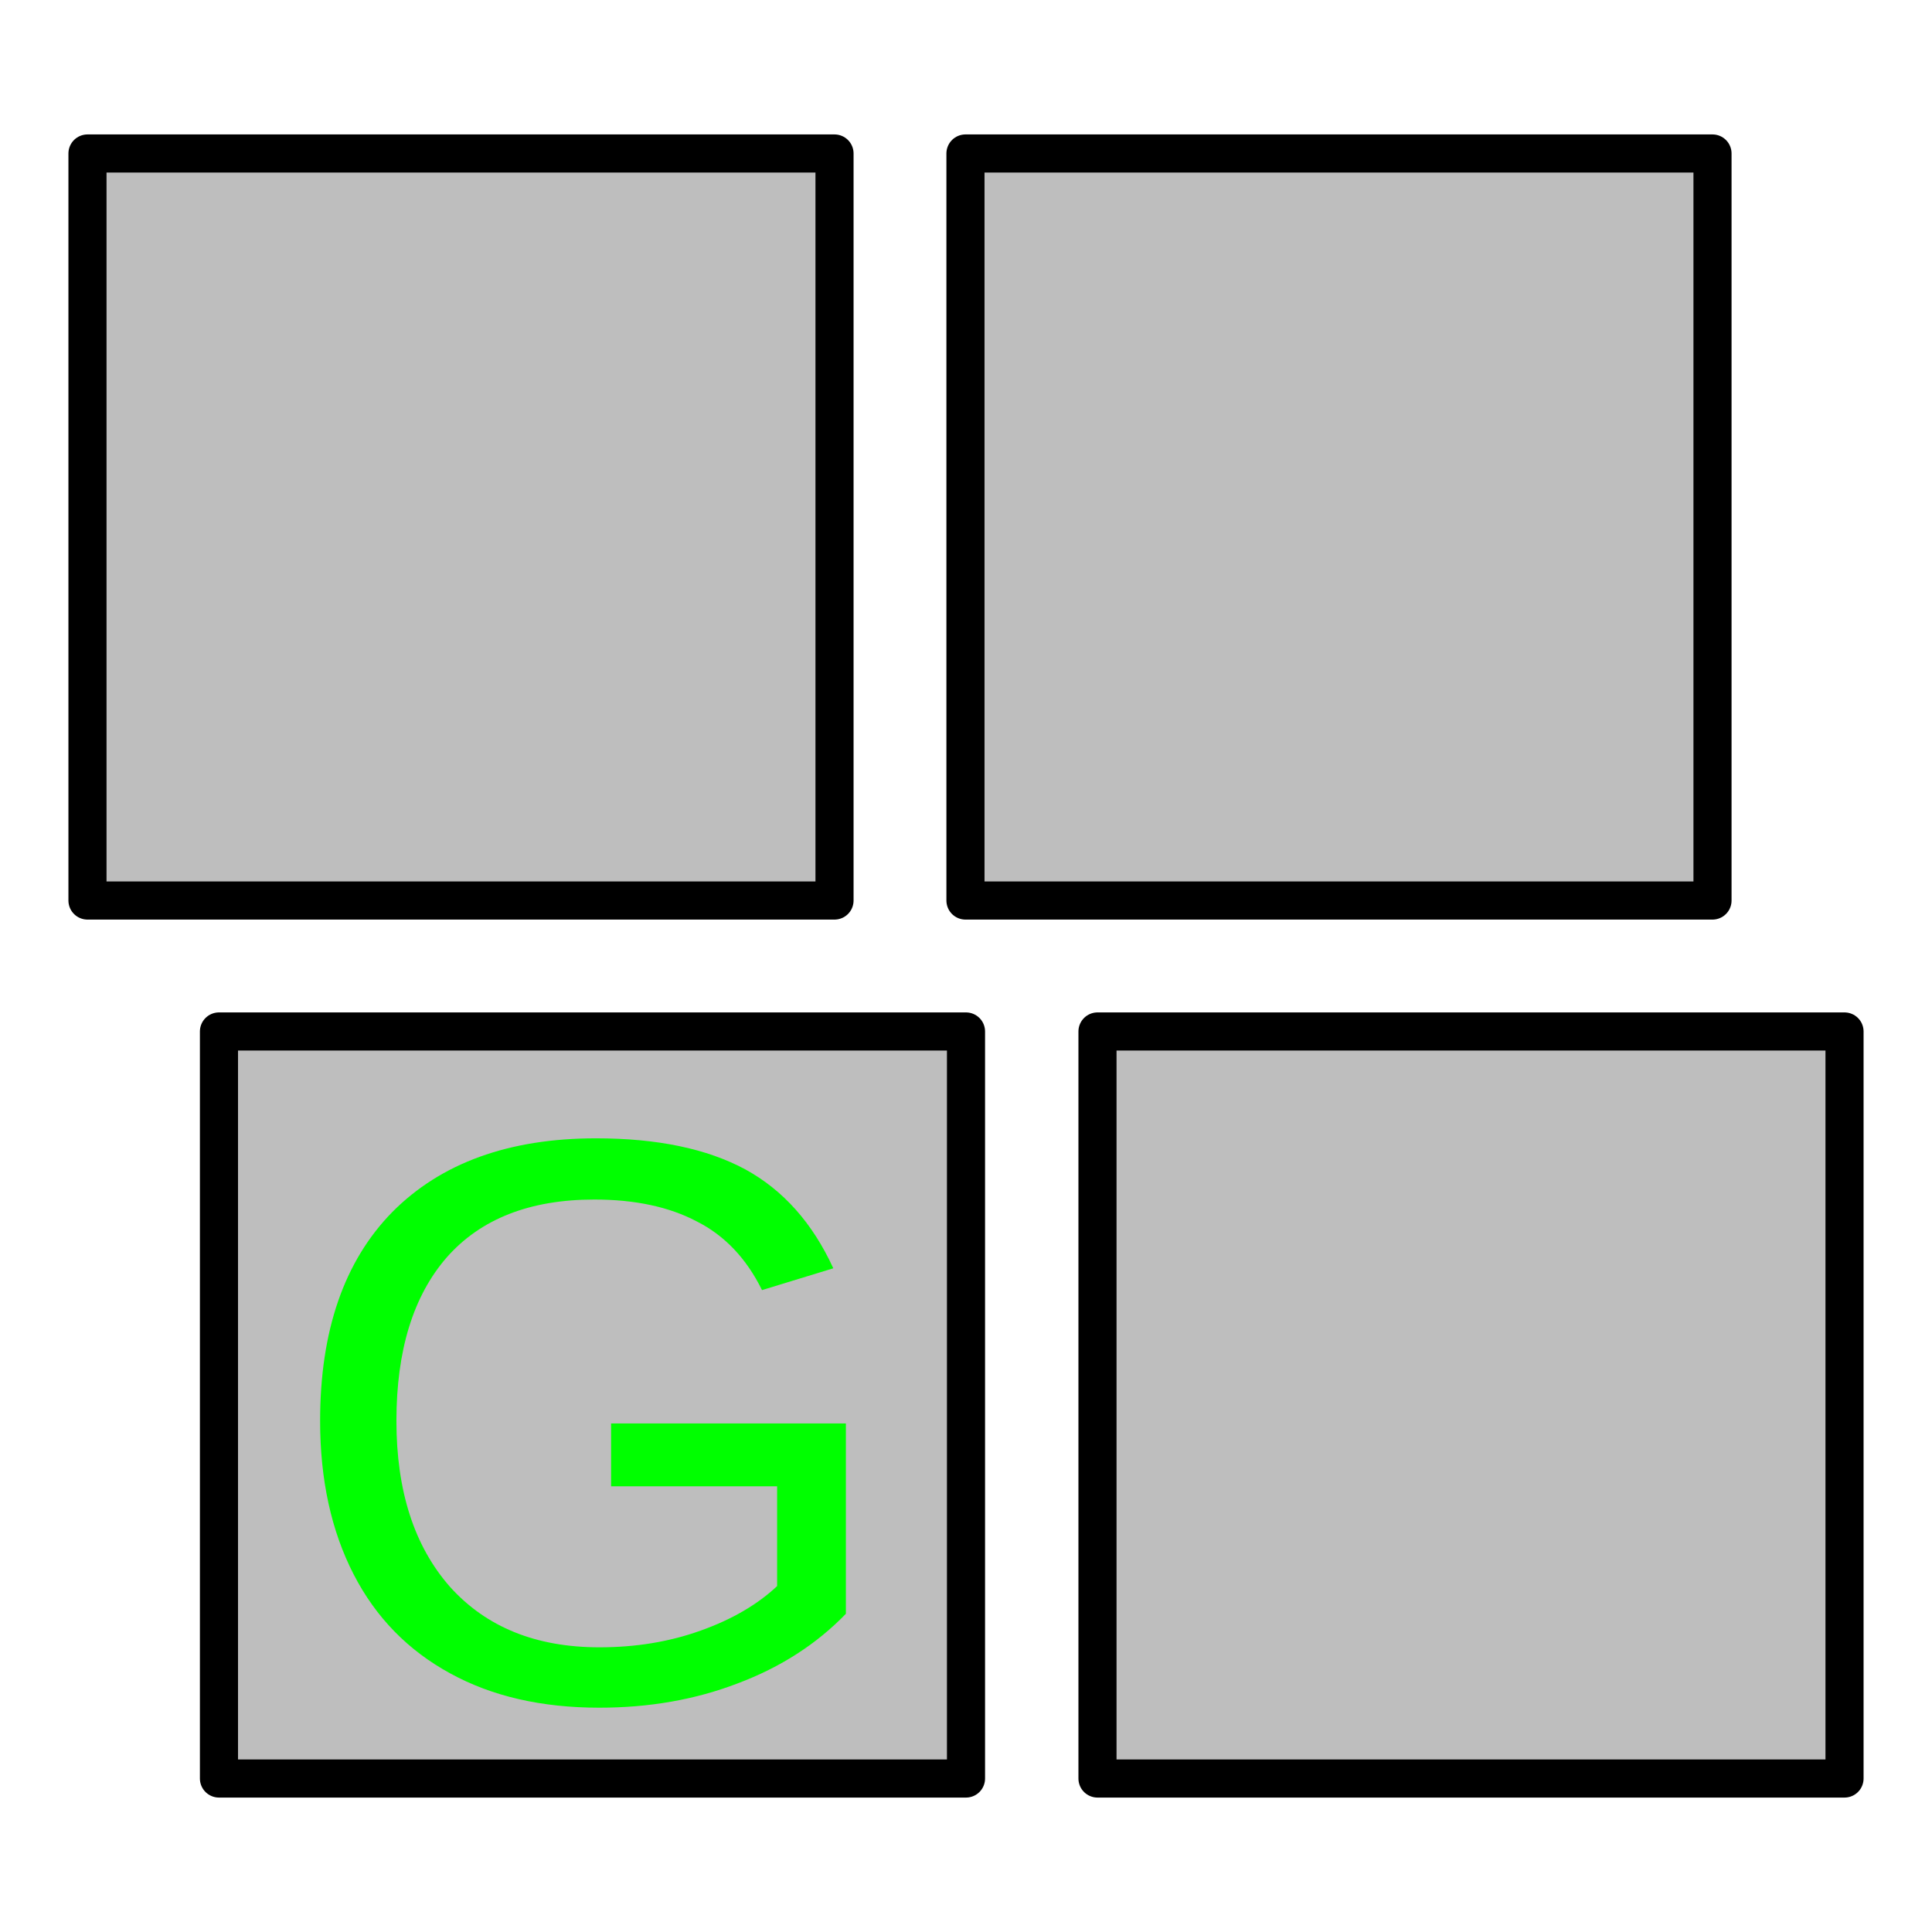
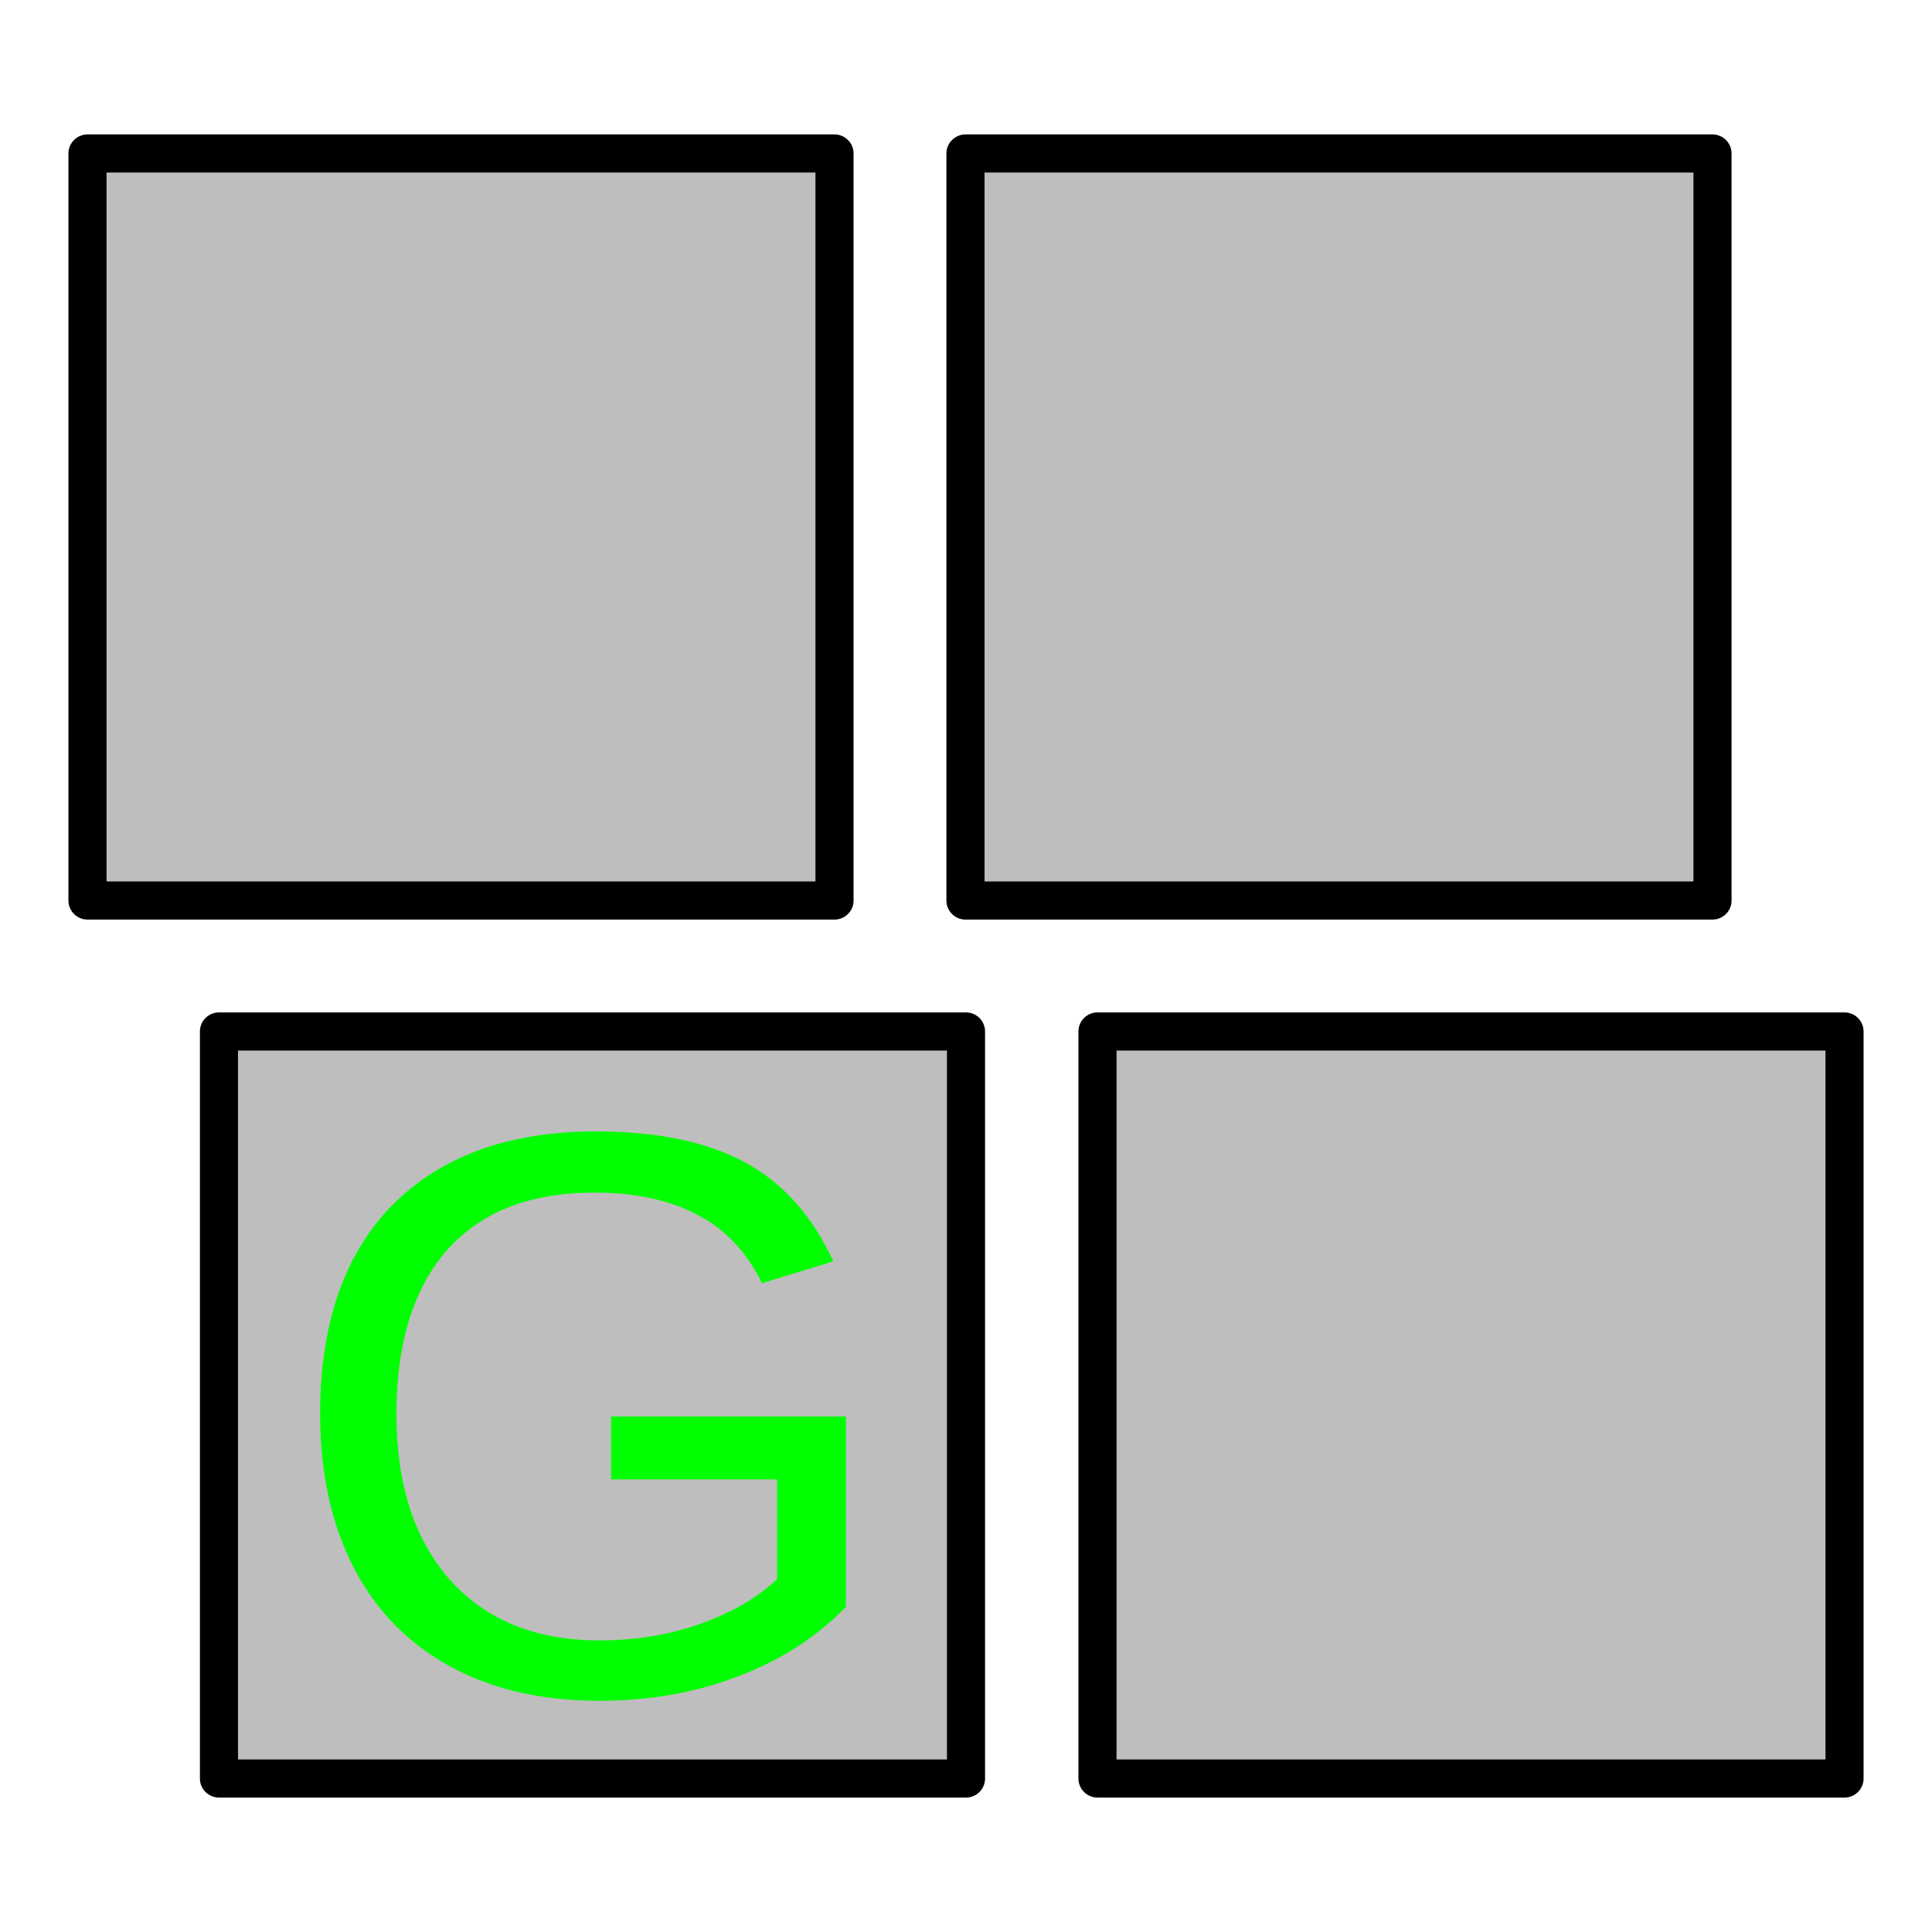
<svg xmlns="http://www.w3.org/2000/svg" class="svglite" width="36.00pt" height="36.00pt" viewBox="0 0 36.00 36.00">
  <defs>
    <style type="text/css">
    .svglite line, .svglite polyline, .svglite polygon, .svglite path, .svglite rect, .svglite circle {
      fill: none;
      stroke: #000000;
      stroke-linecap: round;
      stroke-linejoin: round;
      stroke-miterlimit: 10.00;
    }
    .svglite text {
      white-space: pre;
    }
  </style>
  </defs>
  <rect width="100%" height="100%" style="stroke: none; fill: none;" />
  <defs>
    <clipPath id="cpMC4wMHwzNi4wMHwwLjAwfDM2LjAw">
      <rect x="0.00" y="0.00" width="36.00" height="36.00" />
    </clipPath>
  </defs>
  <g clip-path="url(#cpMC4wMHwzNi4wMHwwLjAwfDM2LjAw)">
    <rect x="1.63" y="2.86" width="13.92" height="13.92" style="stroke-width: 0.71; fill: #BEBEBE;" />
    <rect x="17.99" y="2.86" width="13.92" height="13.92" style="stroke-width: 0.71; fill: #BEBEBE;" />
    <rect x="4.08" y="19.22" width="13.92" height="13.92" style="stroke-width: 0.71; fill: #BEBEBE;" />
    <rect x="20.45" y="19.22" width="13.92" height="13.92" style="stroke-width: 0.71; fill: #BEBEBE;" />
-     <text x="11.05" y="31.68" text-anchor="middle" style="font-size: 15.00px;fill: #00FF00; font-family: &quot;Liberation Sans&quot;;" textLength="10.33px" lengthAdjust="spacingAndGlyphs">G</text>
+     <text x="11.05" y="31.55" text-anchor="middle" style="font-size: 15.00px;fill: #00FF00; font-family: &quot;Arial&quot;;" textLength="15.00px" lengthAdjust="spacingAndGlyphs">G</text>
  </g>
</svg>
